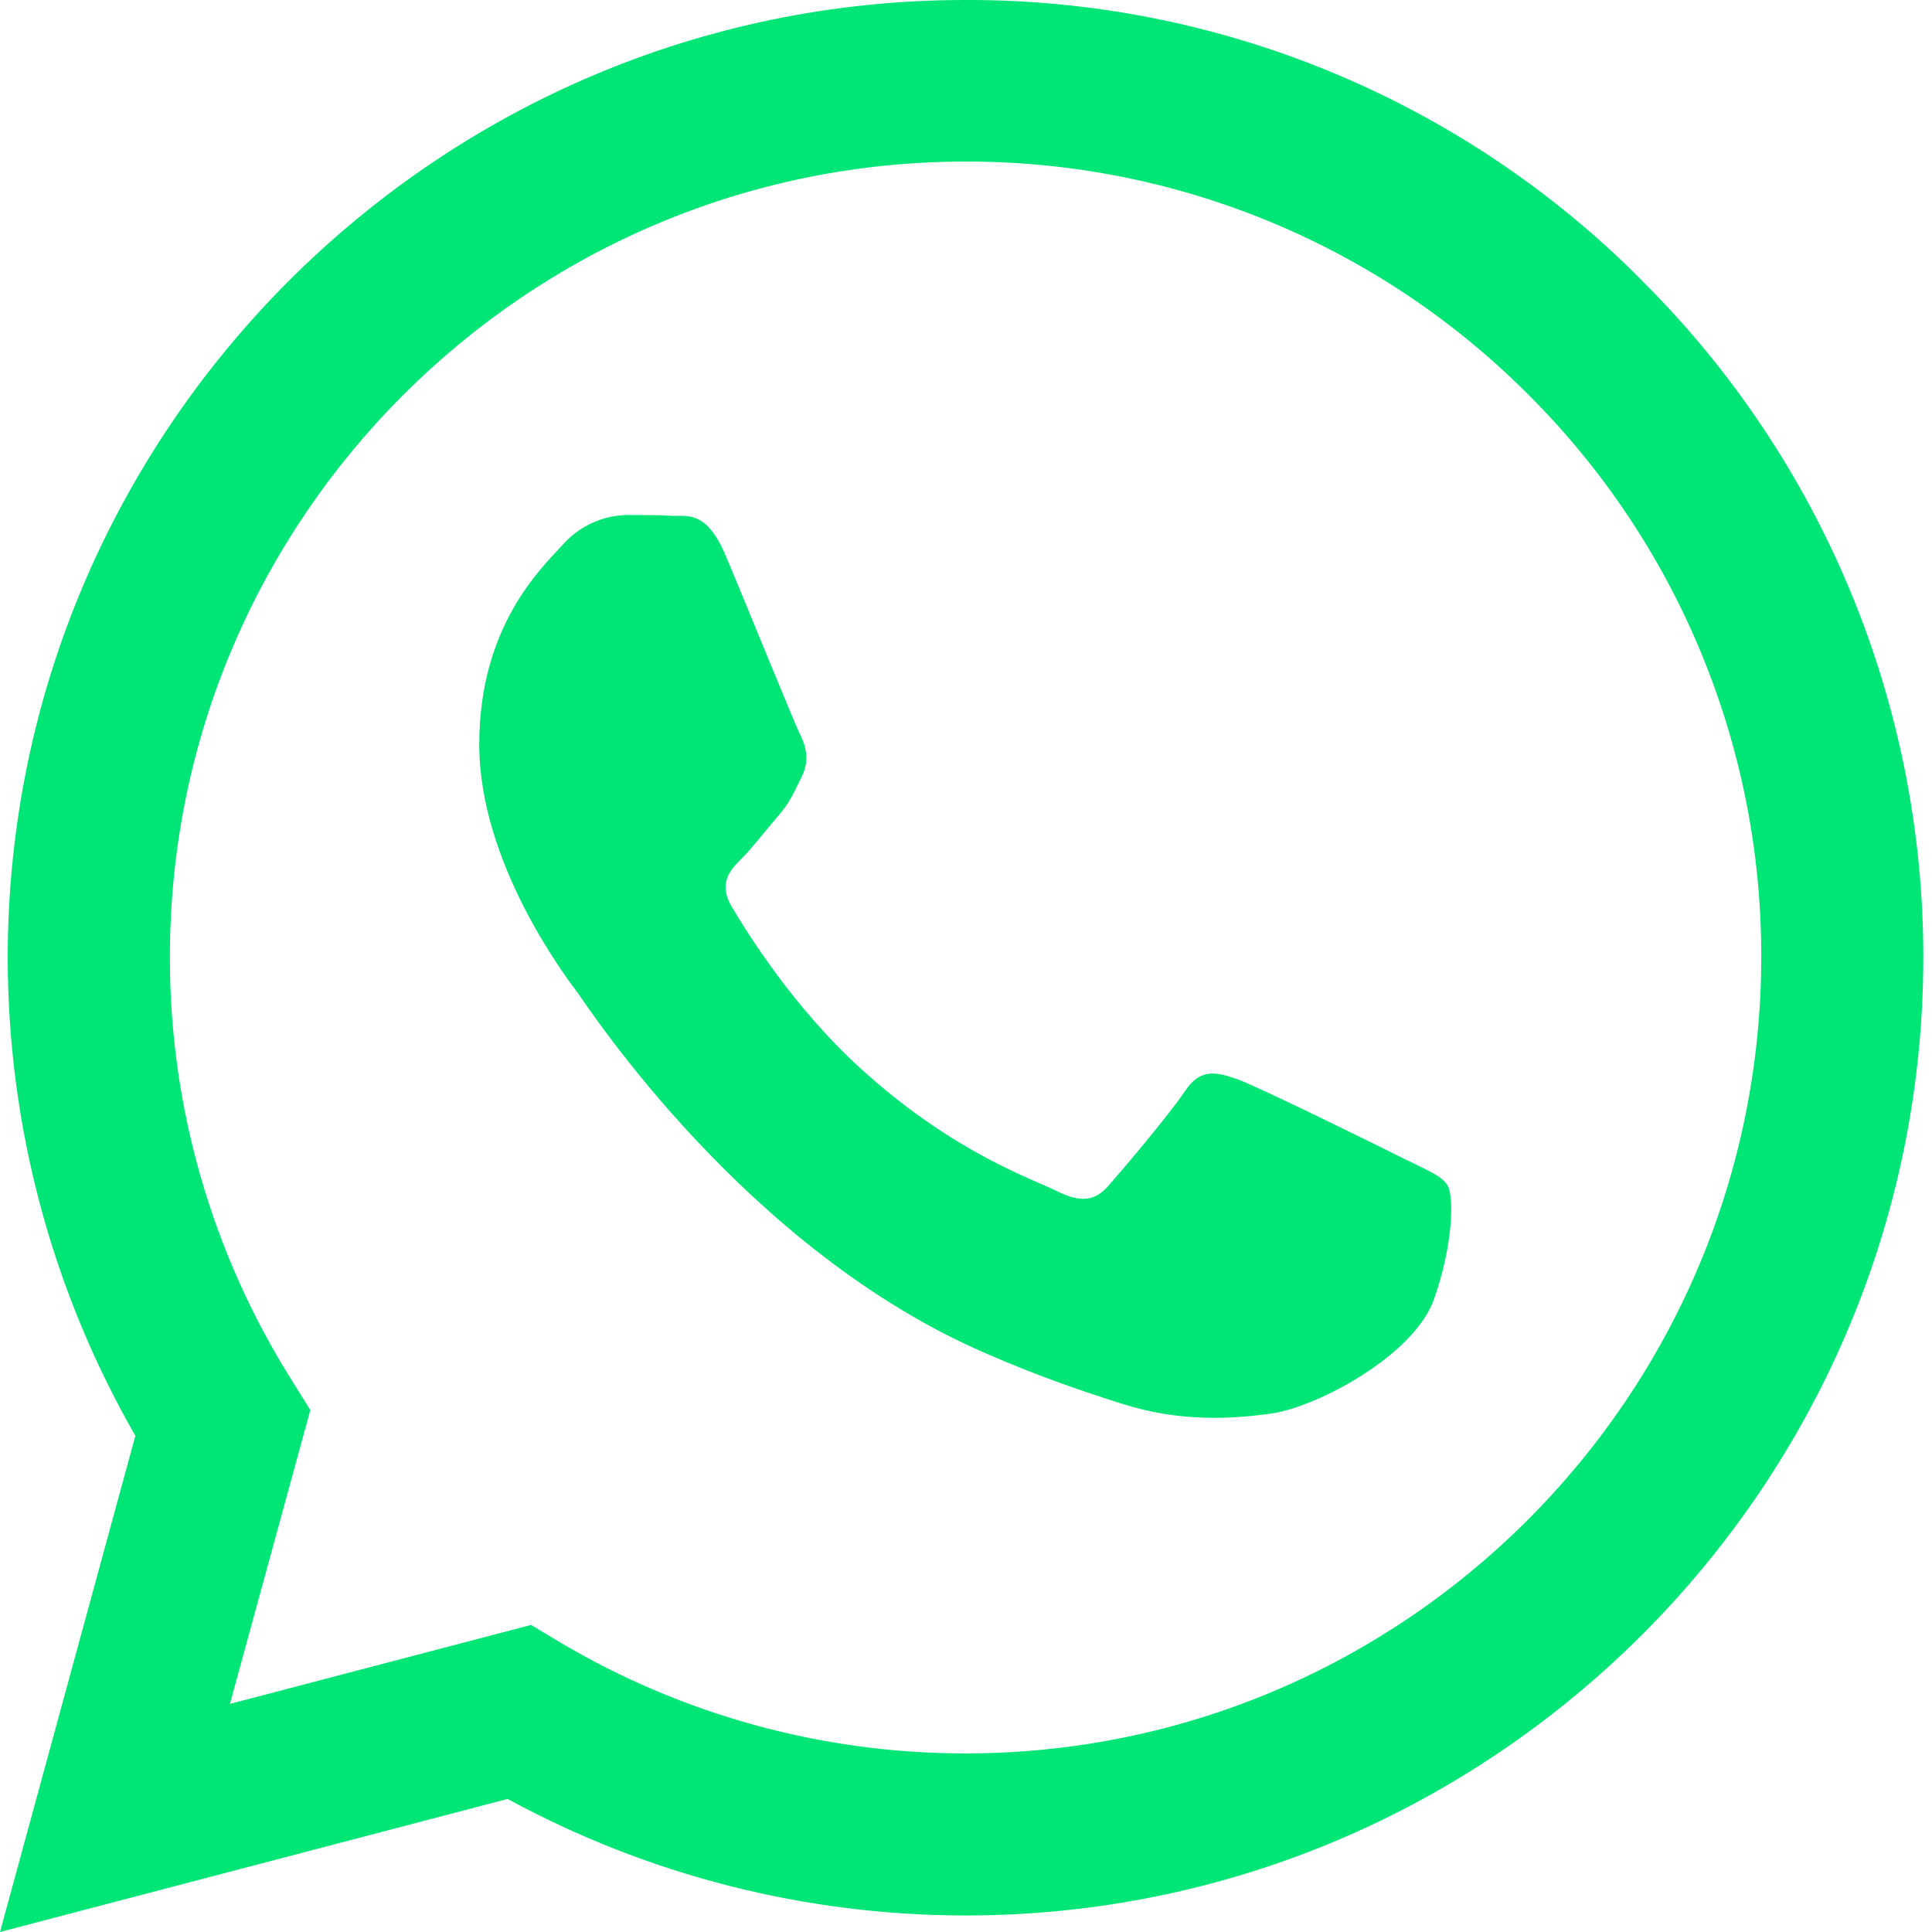
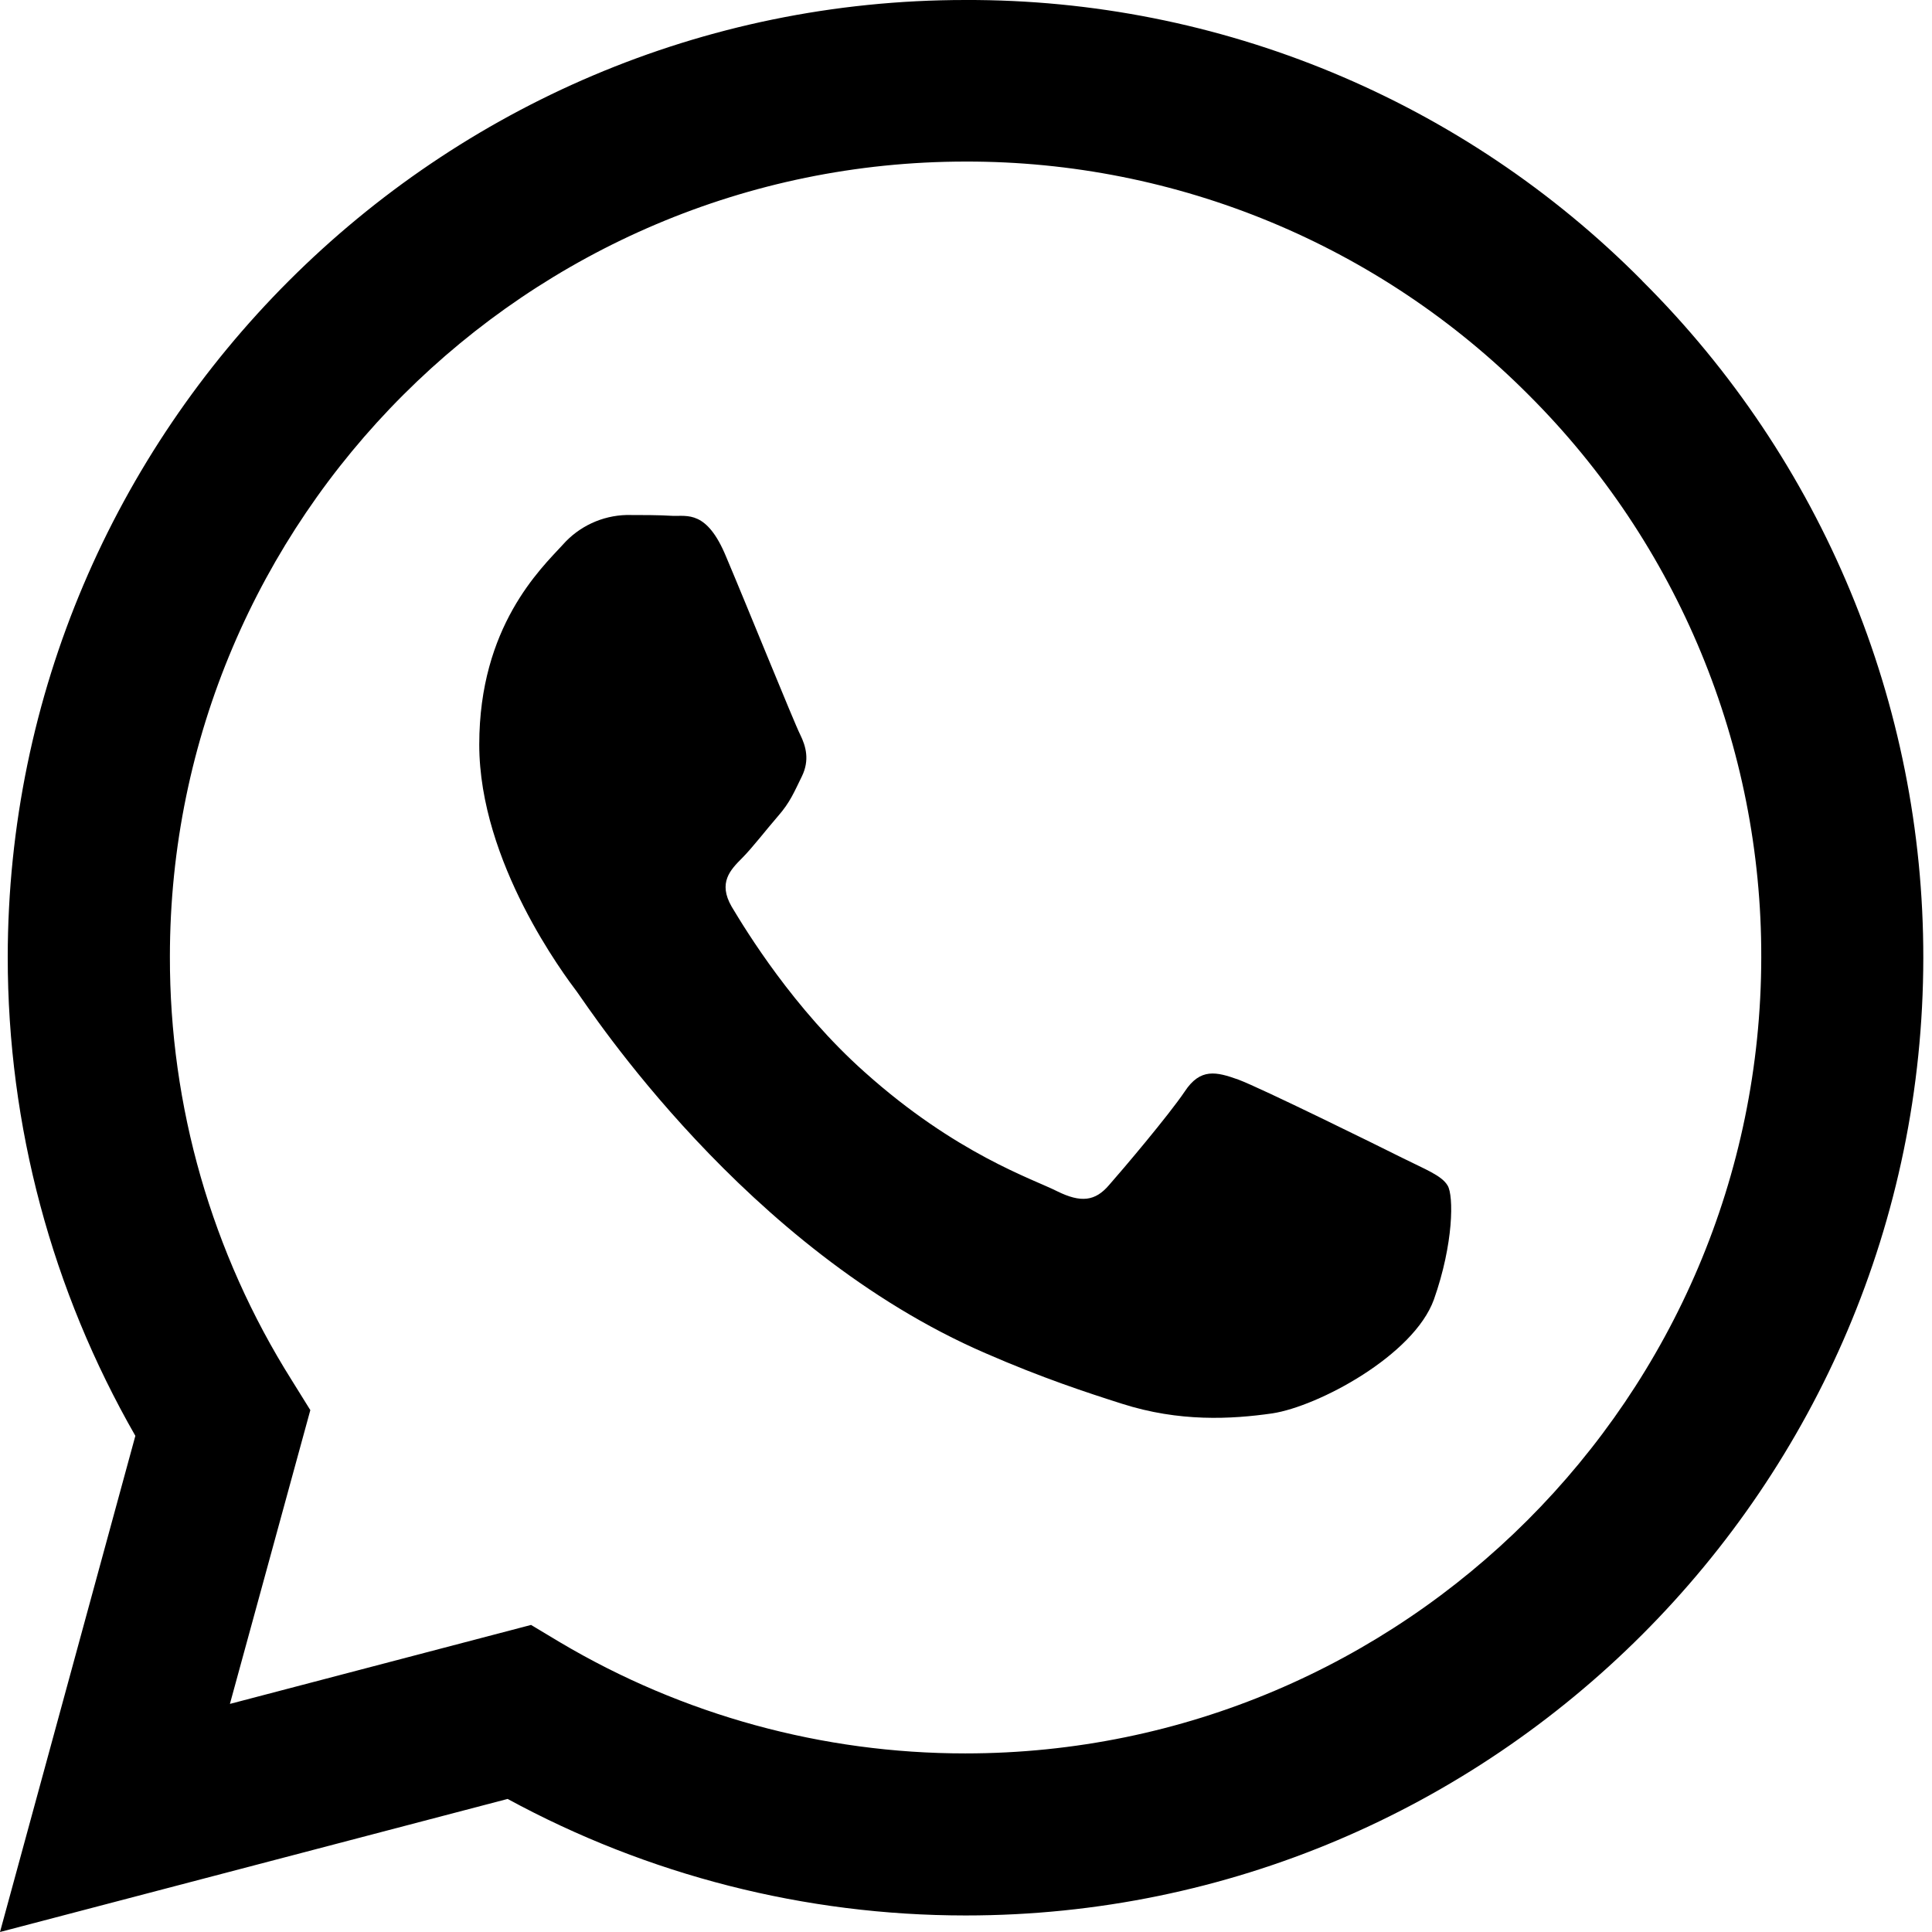
- <svg xmlns="http://www.w3.org/2000/svg" width="28" height="28" fill="#00e676ff" class="bi bi-whatsapp" viewBox="0 0 16 16">
+ <svg xmlns="http://www.w3.org/2000/svg" width="23" height="23" fill="correntColor" class="bi bi-whatsapp" viewBox="0 0 16 16">
  <path d="M13.601 2.326A7.854 7.854 0 0 0 7.994 0C3.627 0 .068 3.558.064 7.926c0 1.399.366 2.76 1.057 3.965L0 16l4.204-1.102a7.933 7.933 0 0 0 3.79.965h.004c4.368 0 7.926-3.558 7.93-7.93A7.898 7.898 0 0 0 13.6 2.326zM7.994 14.521a6.573 6.573 0 0 1-3.356-.92l-.24-.144-2.494.654.666-2.433-.156-.251a6.56 6.56 0 0 1-1.007-3.505c0-3.626 2.957-6.584 6.591-6.584a6.56 6.56 0 0 1 4.66 1.931 6.557 6.557 0 0 1 1.928 4.66c-.004 3.639-2.961 6.592-6.592 6.592zm3.615-4.934c-.197-.099-1.17-.578-1.353-.646-.182-.065-.315-.099-.445.099-.133.197-.513.646-.627.775-.114.133-.232.148-.43.05-.197-.1-.836-.308-1.592-.985-.59-.525-.985-1.175-1.103-1.372-.114-.198-.011-.304.088-.403.087-.088.197-.232.296-.346.1-.114.133-.198.198-.33.065-.134.034-.248-.015-.347-.05-.099-.445-1.076-.612-1.47-.16-.389-.323-.335-.445-.34-.114-.007-.247-.007-.38-.007a.729.729 0 0 0-.529.247c-.182.198-.691.677-.691 1.654 0 .977.71 1.916.81 2.049.098.133 1.394 2.132 3.383 2.992.47.205.84.326 1.129.418.475.152.904.129 1.246.08.38-.058 1.171-.48 1.338-.943.164-.464.164-.86.114-.943-.049-.084-.182-.133-.38-.232z" />
</svg>
